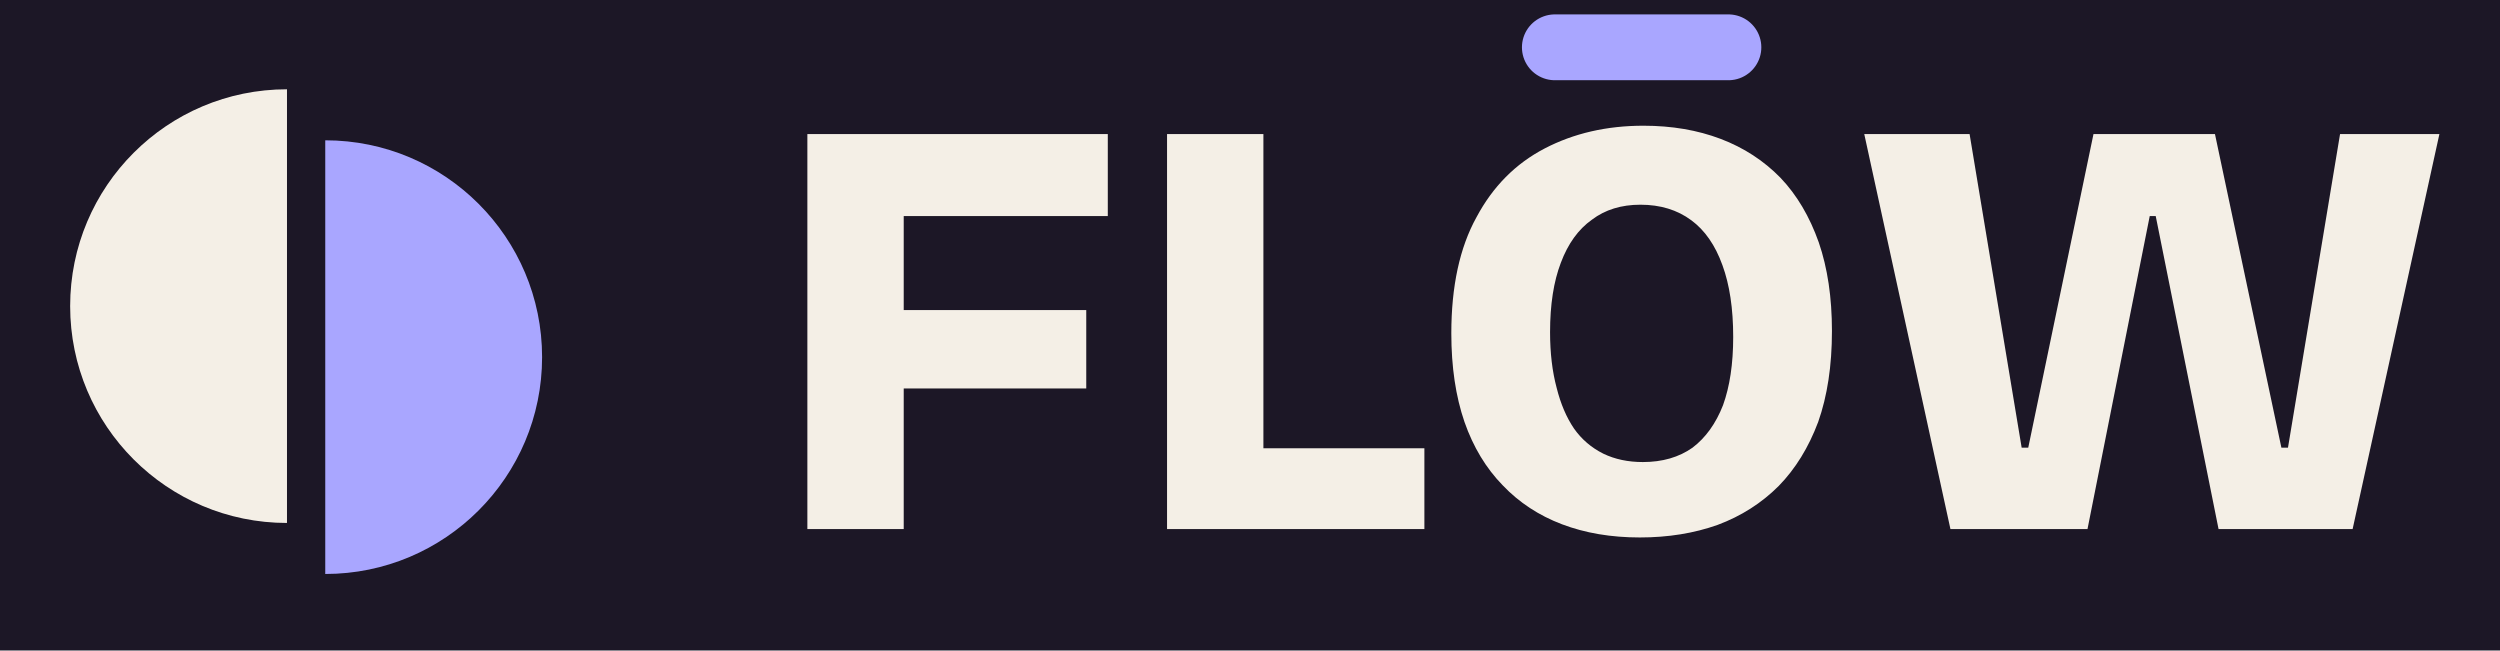
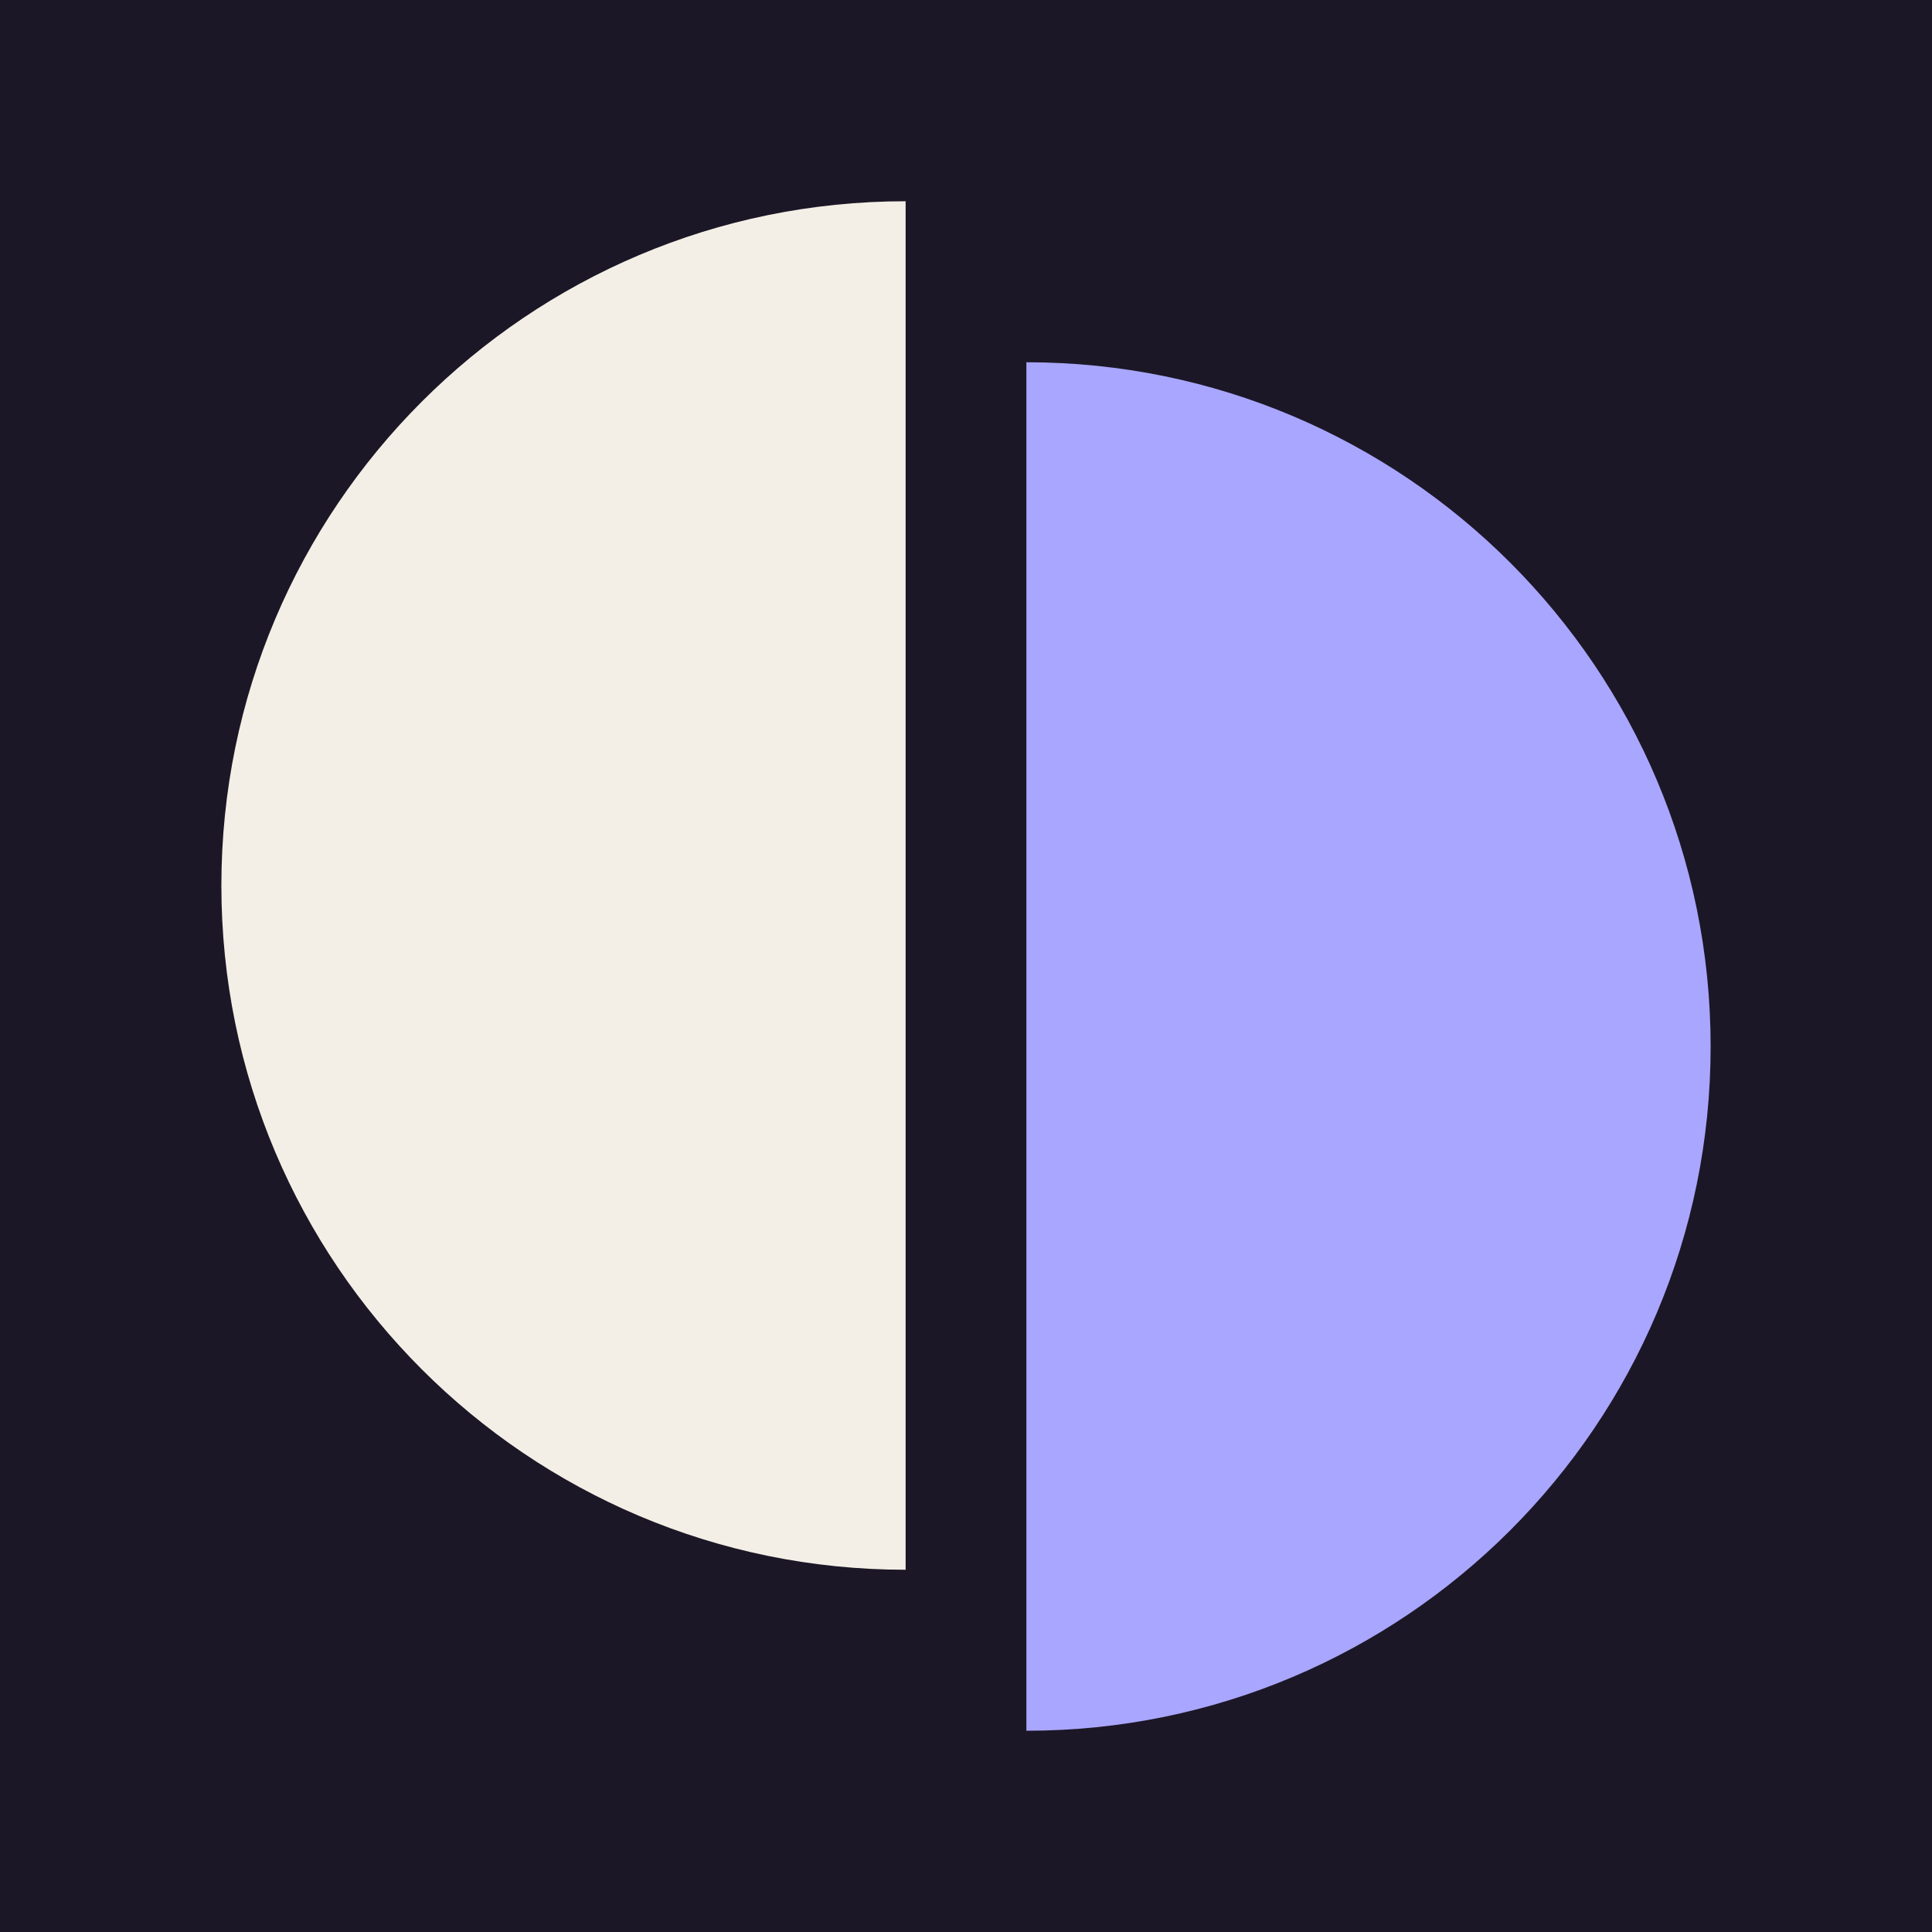
- <svg xmlns="http://www.w3.org/2000/svg" viewBox="0 -2 196 51" width="784" height="204">
-   <rect y="-2" width="196" height="51" fill="#1C1726" />
+ <svg xmlns="http://www.w3.org/2000/svg" viewBox="0 0 48 48" width="384" height="384">
+   <rect width="48" height="48" fill="#1C1726" />
  <path d="M22.5 5 A17 17 0 0 0 22.5 39 Z" fill="#F4EFE6" />
  <path d="M25.5 9 A17 17 0 0 1 25.5 43 Z" fill="#A9A6FF" />
-   <g transform="translate(60.06 39.48) scale(0.04692)">
-     <path d="M69 0L69 -660L571 -660L571 -523L230 -523L230 -366L535 -366L535 -235L230 -235L230 0ZM670 0L670 -660L831 -660L831 -135L1100 -135L1100 0ZM1460 14Q1388 14 1330 -8Q1272 -30 1231 -73Q1189 -116 1167 -179Q1145 -243 1145 -327Q1145 -445 1187 -521Q1228 -598 1301 -636Q1374 -674 1466 -674Q1537 -674 1595 -652Q1653 -630 1695 -587Q1736 -544 1759 -479Q1781 -415 1781 -331Q1781 -244 1758 -179Q1734 -115 1692 -72Q1649 -29 1590 -7Q1531 14 1460 14ZM1465 -112Q1514 -112 1548 -136Q1581 -161 1599 -207Q1616 -254 1616 -321Q1616 -392 1598 -441Q1580 -491 1546 -516Q1511 -542 1461 -542Q1413 -542 1380 -517Q1346 -493 1328 -445Q1310 -398 1310 -329Q1310 -277 1321 -236Q1331 -196 1350 -168Q1369 -141 1399 -126Q1428 -112 1465 -112ZM1979 0L1835 -660L2011 -660L2098 -136L2109 -136L2218 -660L2421 -660L2532 -136L2543 -136L2630 -660L2796 -660L2651 0L2427 0L2322 -523L2312 -523L2208 0Z" fill="#F4EFE6" />
-     <path d="M1318 -805 H1608" stroke="#A9A6FF" stroke-width="110" stroke-linecap="round" />
-   </g>
</svg>
